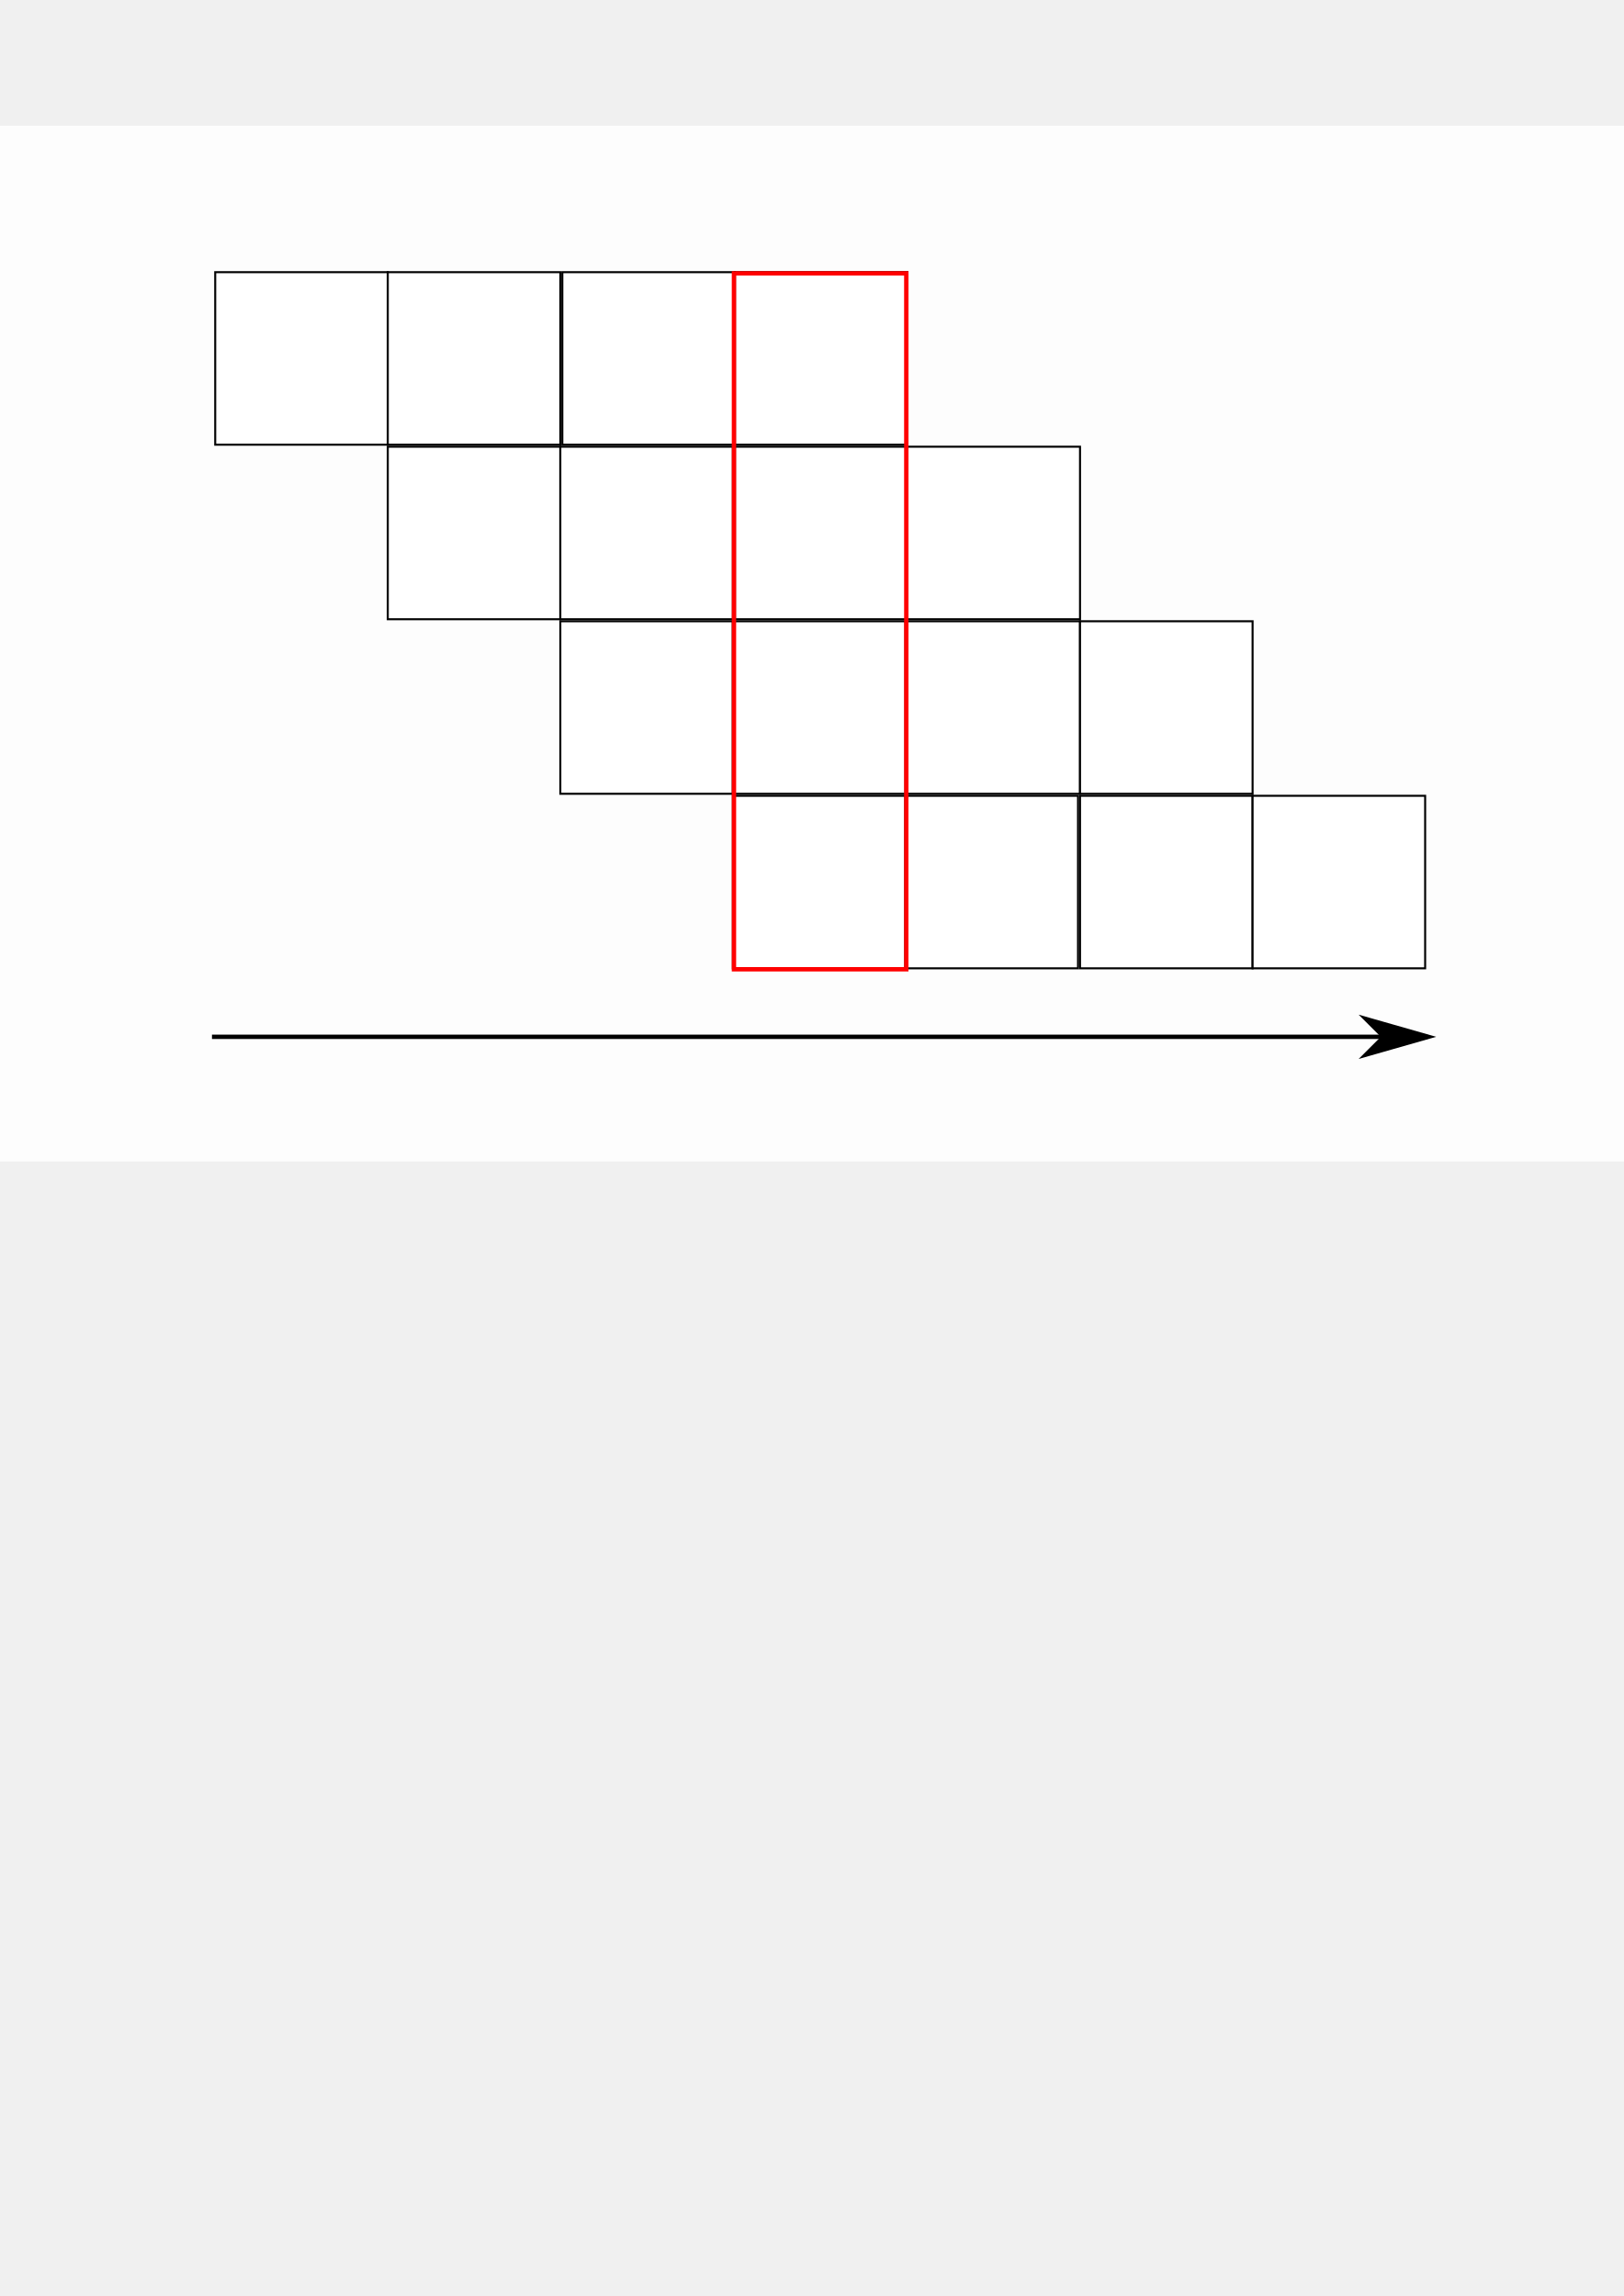
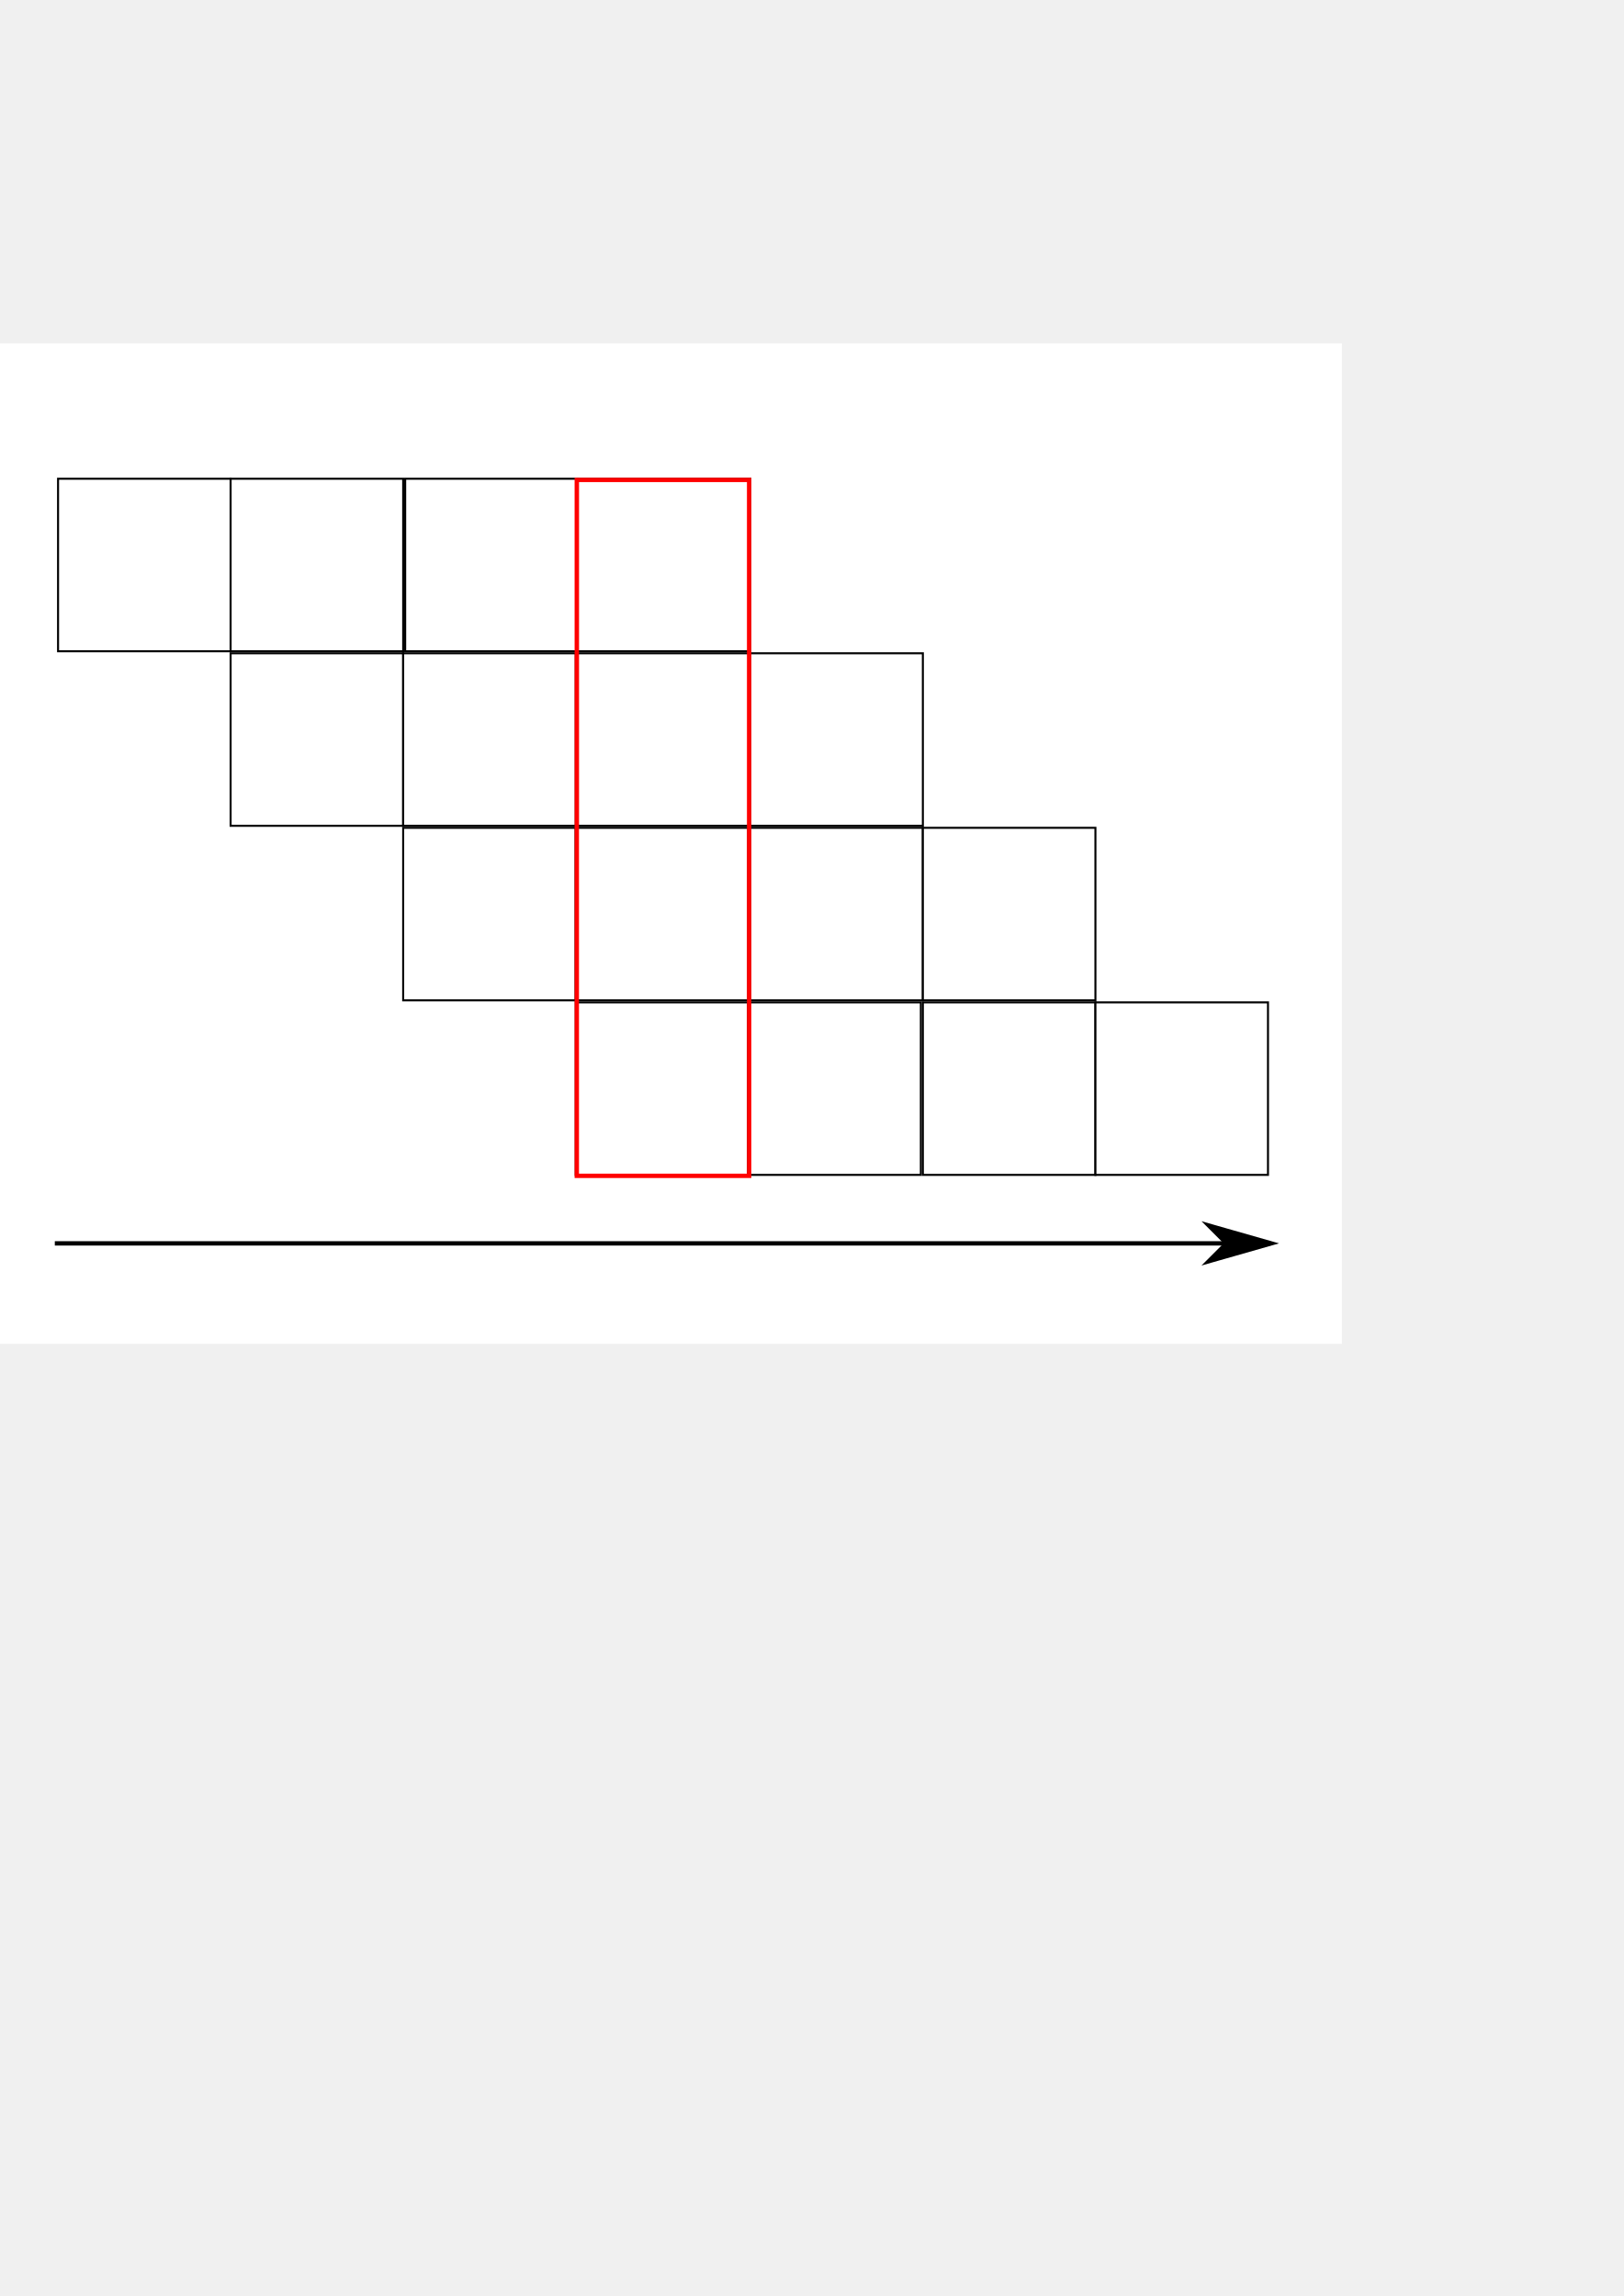
- <svg xmlns="http://www.w3.org/2000/svg" width="210mm" height="297mm" viewBox="0 0 744.094 1052.362" id="svg2" version="1.1">
-   <defs id="defs4">
-     <marker orient="auto" refY="0.0" refX="0.0" id="Arrow1Lend" style="overflow:visible;">
-       <path id="path4299" d="M 0.0,0.0 L 5.0,-5.0 L -12.5,0.0 L 5.0,5.0 L 0.0,0.0 z " style="fill-rule:evenodd;stroke:#000000;stroke-width:1pt;stroke-opacity:1;fill:#000000;fill-opacity:1" transform="scale(0.8) rotate(180) translate(12.5,0)" />
+ <svg xmlns="http://www.w3.org/2000/svg" width="210mm" height="297mm" viewBox="0 0 744.094 1052.362" id="svg4372" version="1.1">
+   <defs id="defs4374">
+     <marker orient="auto" refY="0" refX="0" id="Arrow1Lend" style="overflow:visible">
+       <path id="path4299" d="M 0,0 5,-5 -12.5,0 5,5 0,0 Z" style="fill:#000000;fill-opacity:1;fill-rule:evenodd;stroke:#000000;stroke-width:1pt;stroke-opacity:1" transform="matrix(-0.8,0,0,-0.8,-10,0)" />
    </marker>
  </defs>
  <g id="layer2">
-     <rect style="opacity:0.87;fill:#ffffff;fill-opacity:1;stroke:none;stroke-width:0.932;stroke-miterlimit:3;stroke-dasharray:none;stroke-dashoffset:0;stroke-opacity:1" id="rect4870" width="867.84" height="474.721" x="-98.571" y="57.641" />
-     <flowRoot xml:space="preserve" id="flowRoot4900" style="font-style:normal;font-weight:normal;font-size:40px;line-height:125%;font-family:sans-serif;letter-spacing:0px;word-spacing:0px;fill:#000000;fill-opacity:1;stroke:none;stroke-width:1px;stroke-linecap:butt;stroke-linejoin:miter;stroke-opacity:1" transform="translate(11.48382,-16.35517)">
-       <flowRegion id="flowRegion4902">
-         <rect id="rect4904" width="197.204" height="48.602" x="-98.571" y="155.219" />
-       </flowRegion>
-       <flowPara id="flowPara4906">Befehl 1</flowPara>
-     </flowRoot>
-     <flowRoot xml:space="preserve" id="flowRoot4900-9" style="font-style:normal;font-weight:normal;font-size:40px;line-height:125%;font-family:sans-serif;letter-spacing:0px;word-spacing:0px;fill:#000000;fill-opacity:1;stroke:none;stroke-width:1px;stroke-linecap:butt;stroke-linejoin:miter;stroke-opacity:1" transform="translate(11.48382,148.3863)">
-       <flowRegion id="flowRegion4902-1">
-         <rect id="rect4904-9" width="197.204" height="48.602" x="-98.571" y="155.219" />
-       </flowRegion>
-       <flowPara id="flowPara4906-6">Befehl 3</flowPara>
-     </flowRoot>
-     <flowRoot xml:space="preserve" id="flowRoot4900-9-9" style="font-style:normal;font-weight:normal;font-size:40px;line-height:125%;font-family:sans-serif;letter-spacing:0px;word-spacing:0px;fill:#000000;fill-opacity:1;stroke:none;stroke-width:1px;stroke-linecap:butt;stroke-linejoin:miter;stroke-opacity:1" transform="translate(11.48382,66.01555)">
-       <flowRegion id="flowRegion4902-1-9">
-         <rect id="rect4904-9-3" width="197.204" height="48.602" x="-98.571" y="155.219" />
-       </flowRegion>
-       <flowPara id="flowPara4906-6-6">Befehl 2</flowPara>
-     </flowRoot>
-     <flowRoot xml:space="preserve" id="flowRoot4900-9-0" style="font-style:normal;font-weight:normal;font-size:40px;line-height:125%;font-family:sans-serif;letter-spacing:0px;word-spacing:0px;fill:#000000;fill-opacity:1;stroke:none;stroke-width:1px;stroke-linecap:butt;stroke-linejoin:miter;stroke-opacity:1" transform="translate(11.48382,230.757)">
-       <flowRegion id="flowRegion4902-1-5">
-         <rect id="rect4904-9-0" width="197.204" height="48.602" x="-98.571" y="155.219" />
-       </flowRegion>
-       <flowPara id="flowPara4906-6-2">Befehl 4</flowPara>
-     </flowRoot>
-     <flowRoot xml:space="preserve" id="flowRoot4900-93" style="font-style:normal;font-weight:normal;font-size:40px;line-height:125%;font-family:sans-serif;letter-spacing:0px;word-spacing:0px;fill:#000000;fill-opacity:1;stroke:none;stroke-width:1px;stroke-linecap:butt;stroke-linejoin:miter;stroke-opacity:1" transform="translate(282.9124,-93.52869)">
-       <flowRegion id="flowRegion4902-5">
-         <rect id="rect4904-7" width="392.919" height="58.602" x="-98.571" y="155.219" />
-       </flowRegion>
-       <flowPara id="flowPara4906-0">Pipeline-Stufen</flowPara>
-     </flowRoot>
-     <path style="fill:none;fill-rule:evenodd;stroke:#000000;stroke-width:2;stroke-linecap:butt;stroke-linejoin:miter;stroke-miterlimit:4;stroke-dasharray:none;stroke-opacity:1;marker-end:url(#Arrow1Lend)" d="m 97.143,475.219 557.143,0" id="path4288" />
+     <rect style="display:inline;opacity:1;fill:#ffffff;fill-opacity:1;stroke:none;stroke-width:0.932;stroke-miterlimit:3;stroke-dasharray:none;stroke-dashoffset:0;stroke-opacity:1" id="rect4870" width="778.473" height="458.558" x="-163.522" y="157.369" />
  </g>
  <g id="layer1">
-     <flowRoot xml:space="preserve" id="flowRoot4269" style="fill:black;stroke:none;stroke-opacity:1;stroke-width:1px;stroke-linejoin:miter;stroke-linecap:butt;fill-opacity:1;font-family:sans-serif;font-style:normal;font-weight:normal;font-size:40px;line-height:125%;letter-spacing:0px;word-spacing:0px">
-       <flowRegion id="flowRegion4271">
-         <rect id="rect4273" width="45.714" height="45.714" x="-1493.571" y="-351.209" />
-       </flowRegion>
-       <flowPara id="flowPara4275" />
-     </flowRoot>
-     <rect style="fill:#ffffff;fill-opacity:1;stroke:#000000;stroke-width:0.921;stroke-miterlimit:3;stroke-dasharray:none;stroke-dashoffset:0;stroke-opacity:1" id="rect4138" width="79.079" height="79.079" x="98.628" y="124.748" />
-     <rect style="fill:#ffffff;fill-opacity:1;stroke:#000000;stroke-width:0.921;stroke-miterlimit:3;stroke-dasharray:none;stroke-dashoffset:0;stroke-opacity:1" id="rect4138-3" width="79.079" height="79.079" x="177.706" y="124.748" />
-     <rect style="fill:#ffffff;fill-opacity:1;stroke:#000000;stroke-width:0.921;stroke-miterlimit:3;stroke-dasharray:none;stroke-dashoffset:0;stroke-opacity:1" id="rect4138-6" width="79.079" height="79.079" x="257.706" y="124.748" />
-     <rect style="fill:#ffffff;fill-opacity:1;stroke:#000000;stroke-width:0.921;stroke-miterlimit:3;stroke-dasharray:none;stroke-dashoffset:0;stroke-opacity:1" id="rect4138-3-7" width="79.079" height="79.079" x="336.785" y="124.748" />
-     <flowRoot xml:space="preserve" id="flowRoot4277" style="font-style:normal;font-weight:normal;font-size:40px;line-height:125%;font-family:sans-serif;text-align:center;letter-spacing:0px;word-spacing:0px;writing-mode:lr-tb;text-anchor:middle;fill:#000000;fill-opacity:1;stroke:none;stroke-width:1px;stroke-linecap:butt;stroke-linejoin:miter;stroke-opacity:1" transform="translate(1606.397,506.1703)">
+     <rect style="fill:#ffffff;fill-opacity:1;stroke:#000000;stroke-width:0.921;stroke-miterlimit:3;stroke-dasharray:none;stroke-dashoffset:0;stroke-opacity:1" id="rect4138" width="79.079" height="79.079" x="26.605" y="219.425" />
+     <rect style="fill:#ffffff;fill-opacity:1;stroke:#000000;stroke-width:0.921;stroke-miterlimit:3;stroke-dasharray:none;stroke-dashoffset:0;stroke-opacity:1" id="rect4138-3" width="79.079" height="79.079" x="105.684" y="219.425" />
+     <rect style="fill:#ffffff;fill-opacity:1;stroke:#000000;stroke-width:0.921;stroke-miterlimit:3;stroke-dasharray:none;stroke-dashoffset:0;stroke-opacity:1" id="rect4138-6" width="79.079" height="79.079" x="185.684" y="219.425" />
+     <rect style="fill:#ffffff;fill-opacity:1;stroke:#000000;stroke-width:0.921;stroke-miterlimit:3;stroke-dasharray:none;stroke-dashoffset:0;stroke-opacity:1" id="rect4138-3-7" width="79.079" height="79.079" x="264.763" y="219.425" />
+     <rect style="fill:#ffffff;fill-opacity:1;stroke:#000000;stroke-width:0.921;stroke-miterlimit:3;stroke-dasharray:none;stroke-dashoffset:0;stroke-opacity:1" id="rect4138-9" width="79.079" height="79.079" x="105.684" y="299.425" />
+     <rect style="fill:#ffffff;fill-opacity:1;stroke:#000000;stroke-width:0.921;stroke-miterlimit:3;stroke-dasharray:none;stroke-dashoffset:0;stroke-opacity:1" id="rect4138-3-4" width="79.079" height="79.079" x="184.763" y="299.425" />
+     <rect style="fill:#ffffff;fill-opacity:1;stroke:#000000;stroke-width:0.921;stroke-miterlimit:3;stroke-dasharray:none;stroke-dashoffset:0;stroke-opacity:1" id="rect4138-6-3" width="79.079" height="79.079" x="264.763" y="299.425" />
+     <rect style="fill:#ffffff;fill-opacity:1;stroke:#000000;stroke-width:0.921;stroke-miterlimit:3;stroke-dasharray:none;stroke-dashoffset:0;stroke-opacity:1" id="rect4138-3-7-5" width="79.079" height="79.079" x="343.842" y="299.425" />
+     <rect style="fill:#ffffff;fill-opacity:1;stroke:#000000;stroke-width:0.921;stroke-miterlimit:3;stroke-dasharray:none;stroke-dashoffset:0;stroke-opacity:1" id="rect4138-92" width="79.079" height="79.079" x="184.763" y="379.425" />
+     <rect style="fill:#ffffff;fill-opacity:1;stroke:#000000;stroke-width:0.921;stroke-miterlimit:3;stroke-dasharray:none;stroke-dashoffset:0;stroke-opacity:1" id="rect4138-3-8" width="79.079" height="79.079" x="263.842" y="379.425" />
+     <rect style="fill:#ffffff;fill-opacity:1;stroke:#000000;stroke-width:0.921;stroke-miterlimit:3;stroke-dasharray:none;stroke-dashoffset:0;stroke-opacity:1" id="rect4138-6-8" width="79.079" height="79.079" x="343.842" y="379.425" />
+     <rect style="fill:#ffffff;fill-opacity:1;stroke:#000000;stroke-width:0.921;stroke-miterlimit:3;stroke-dasharray:none;stroke-dashoffset:0;stroke-opacity:1" id="rect4138-3-7-8" width="79.079" height="79.079" x="422.921" y="379.425" />
+     <rect style="fill:#ffffff;fill-opacity:1;stroke:#000000;stroke-width:0.921;stroke-miterlimit:3;stroke-dasharray:none;stroke-dashoffset:0;stroke-opacity:1" id="rect4138-92-0" width="79.079" height="79.079" x="263.842" y="459.425" />
+     <rect style="fill:#ffffff;fill-opacity:1;stroke:#000000;stroke-width:0.921;stroke-miterlimit:3;stroke-dasharray:none;stroke-dashoffset:0;stroke-opacity:1" id="rect4138-3-8-3" width="79.079" height="79.079" x="342.921" y="459.425" />
+     <rect style="fill:#ffffff;fill-opacity:1;stroke:#000000;stroke-width:0.921;stroke-miterlimit:3;stroke-dasharray:none;stroke-dashoffset:0;stroke-opacity:1" id="rect4138-6-8-3" width="79.079" height="79.079" x="422.921" y="459.425" />
+     <rect style="fill:#ffffff;fill-opacity:1;stroke:#000000;stroke-width:0.921;stroke-miterlimit:3;stroke-dasharray:none;stroke-dashoffset:0;stroke-opacity:1" id="rect4138-3-7-8-3" width="79.079" height="79.079" x="502" y="459.425" />
+     <rect style="fill:none;fill-opacity:1;stroke:#ff0000;stroke-width:2;stroke-miterlimit:3;stroke-dasharray:none;stroke-dashoffset:0;stroke-opacity:1" id="rect5014" width="78.976" height="318.976" x="264.326" y="219.964" />
+     <path style="display:inline;fill:none;fill-rule:evenodd;stroke:#000000;stroke-width:2;stroke-linecap:butt;stroke-linejoin:miter;stroke-miterlimit:4;stroke-dasharray:none;stroke-opacity:1;marker-end:url(#Arrow1Lend)" d="m 25.121,569.896 557.143,0" id="path4288" />
+     <flowRoot xml:space="preserve" id="flowRoot4277" style="font-style:normal;font-weight:normal;font-size:40px;line-height:125%;font-family:sans-serif;text-align:center;letter-spacing:0px;word-spacing:0px;writing-mode:lr-tb;text-anchor:middle;fill:#000000;fill-opacity:1;stroke:none;stroke-width:1px;stroke-linecap:butt;stroke-linejoin:miter;stroke-opacity:1" transform="translate(1534.374,600.8469)">
      <flowRegion id="flowRegion4279">
        <rect id="rect4281" width="80.932" height="80.932" x="-1508.571" y="-367.638" style="line-height:125%;text-align:center;writing-mode:lr-tb;text-anchor:middle" />
      </flowRegion>
      <flowPara id="flowPara4283">1</flowPara>
    </flowRoot>
-     <flowRoot xml:space="preserve" id="flowRoot4277-5" style="font-style:normal;font-weight:normal;font-size:40px;line-height:125%;font-family:sans-serif;text-align:center;letter-spacing:0px;word-spacing:0px;writing-mode:lr-tb;text-anchor:middle;fill:#000000;fill-opacity:1;stroke:none;stroke-width:1px;stroke-linecap:butt;stroke-linejoin:miter;stroke-opacity:1" transform="translate(1687.329,506.1703)">
+     <flowRoot xml:space="preserve" id="flowRoot4277-5" style="font-style:normal;font-weight:normal;font-size:40px;line-height:125%;font-family:sans-serif;text-align:center;letter-spacing:0px;word-spacing:0px;writing-mode:lr-tb;text-anchor:middle;fill:#000000;fill-opacity:1;stroke:none;stroke-width:1px;stroke-linecap:butt;stroke-linejoin:miter;stroke-opacity:1" transform="translate(1615.306,600.8469)">
      <flowRegion id="flowRegion4279-0">
        <rect id="rect4281-6" width="80.932" height="80.932" x="-1508.571" y="-367.638" style="line-height:125%;text-align:center;writing-mode:lr-tb;text-anchor:middle" />
      </flowRegion>
      <flowPara id="flowPara4283-4">2</flowPara>
    </flowRoot>
-     <flowRoot xml:space="preserve" id="flowRoot4277-6" style="font-style:normal;font-weight:normal;font-size:40px;line-height:125%;font-family:sans-serif;text-align:center;letter-spacing:0px;word-spacing:0px;writing-mode:lr-tb;text-anchor:middle;fill:#000000;fill-opacity:1;stroke:none;stroke-width:1px;stroke-linecap:butt;stroke-linejoin:miter;stroke-opacity:1" transform="translate(1768.26,506.1703)">
+     <flowRoot xml:space="preserve" id="flowRoot4277-6" style="font-style:normal;font-weight:normal;font-size:40px;line-height:125%;font-family:sans-serif;text-align:center;letter-spacing:0px;word-spacing:0px;writing-mode:lr-tb;text-anchor:middle;fill:#000000;fill-opacity:1;stroke:none;stroke-width:1px;stroke-linecap:butt;stroke-linejoin:miter;stroke-opacity:1" transform="translate(1696.238,600.8469)">
      <flowRegion id="flowRegion4279-2">
        <rect id="rect4281-5" width="80.932" height="80.932" x="-1508.571" y="-367.638" style="line-height:125%;text-align:center;writing-mode:lr-tb;text-anchor:middle" />
      </flowRegion>
      <flowPara id="flowPara4283-8">3</flowPara>
    </flowRoot>
-     <flowRoot xml:space="preserve" id="flowRoot4277-62" style="font-style:normal;font-weight:normal;font-size:40px;line-height:125%;font-family:sans-serif;text-align:center;letter-spacing:0px;word-spacing:0px;writing-mode:lr-tb;text-anchor:middle;fill:#000000;fill-opacity:1;stroke:none;stroke-width:1px;stroke-linecap:butt;stroke-linejoin:miter;stroke-opacity:1" transform="translate(1849.192,506.1703)">
+     <flowRoot xml:space="preserve" id="flowRoot4277-62" style="font-style:normal;font-weight:normal;font-size:40px;line-height:125%;font-family:sans-serif;text-align:center;letter-spacing:0px;word-spacing:0px;writing-mode:lr-tb;text-anchor:middle;fill:#000000;fill-opacity:1;stroke:none;stroke-width:1px;stroke-linecap:butt;stroke-linejoin:miter;stroke-opacity:1" transform="translate(1777.17,600.8469)">
      <flowRegion id="flowRegion4279-8">
        <rect id="rect4281-4" width="80.932" height="80.932" x="-1508.571" y="-367.638" style="line-height:125%;text-align:center;writing-mode:lr-tb;text-anchor:middle" />
      </flowRegion>
      <flowPara id="flowPara4283-7">4</flowPara>
    </flowRoot>
-     <rect style="fill:#ffffff;fill-opacity:1;stroke:#000000;stroke-width:0.921;stroke-miterlimit:3;stroke-dasharray:none;stroke-dashoffset:0;stroke-opacity:1" id="rect4138-9" width="79.079" height="79.079" x="177.706" y="204.748" />
-     <rect style="fill:#ffffff;fill-opacity:1;stroke:#000000;stroke-width:0.921;stroke-miterlimit:3;stroke-dasharray:none;stroke-dashoffset:0;stroke-opacity:1" id="rect4138-3-4" width="79.079" height="79.079" x="256.785" y="204.748" />
-     <rect style="fill:#ffffff;fill-opacity:1;stroke:#000000;stroke-width:0.921;stroke-miterlimit:3;stroke-dasharray:none;stroke-dashoffset:0;stroke-opacity:1" id="rect4138-6-3" width="79.079" height="79.079" x="336.785" y="204.748" />
-     <rect style="fill:#ffffff;fill-opacity:1;stroke:#000000;stroke-width:0.921;stroke-miterlimit:3;stroke-dasharray:none;stroke-dashoffset:0;stroke-opacity:1" id="rect4138-3-7-5" width="79.079" height="79.079" x="415.864" y="204.748" />
-     <flowRoot xml:space="preserve" id="flowRoot4277-1" style="font-style:normal;font-weight:normal;font-size:40px;line-height:125%;font-family:sans-serif;text-align:center;letter-spacing:0px;word-spacing:0px;writing-mode:lr-tb;text-anchor:middle;fill:#000000;fill-opacity:1;stroke:none;stroke-width:1px;stroke-linecap:butt;stroke-linejoin:miter;stroke-opacity:1" transform="translate(1685.475,586.1703)">
+     <flowRoot xml:space="preserve" id="flowRoot4277-1" style="font-style:normal;font-weight:normal;font-size:40px;line-height:125%;font-family:sans-serif;text-align:center;letter-spacing:0px;word-spacing:0px;writing-mode:lr-tb;text-anchor:middle;fill:#000000;fill-opacity:1;stroke:none;stroke-width:1px;stroke-linecap:butt;stroke-linejoin:miter;stroke-opacity:1" transform="translate(1613.453,680.8469)">
      <flowRegion id="flowRegion4279-7">
        <rect id="rect4281-43" width="80.932" height="80.932" x="-1508.571" y="-367.638" style="line-height:125%;text-align:center;writing-mode:lr-tb;text-anchor:middle" />
      </flowRegion>
      <flowPara id="flowPara4283-1">1</flowPara>
    </flowRoot>
-     <flowRoot xml:space="preserve" id="flowRoot4277-5-4" style="font-style:normal;font-weight:normal;font-size:40px;line-height:125%;font-family:sans-serif;text-align:center;letter-spacing:0px;word-spacing:0px;writing-mode:lr-tb;text-anchor:middle;fill:#000000;fill-opacity:1;stroke:none;stroke-width:1px;stroke-linecap:butt;stroke-linejoin:miter;stroke-opacity:1" transform="translate(1766.407,586.1703)">
+     <flowRoot xml:space="preserve" id="flowRoot4277-5-4" style="font-style:normal;font-weight:normal;font-size:40px;line-height:125%;font-family:sans-serif;text-align:center;letter-spacing:0px;word-spacing:0px;writing-mode:lr-tb;text-anchor:middle;fill:#000000;fill-opacity:1;stroke:none;stroke-width:1px;stroke-linecap:butt;stroke-linejoin:miter;stroke-opacity:1" transform="translate(1694.385,680.8469)">
      <flowRegion id="flowRegion4279-0-6">
        <rect id="rect4281-6-9" width="80.932" height="80.932" x="-1508.571" y="-367.638" style="line-height:125%;text-align:center;writing-mode:lr-tb;text-anchor:middle" />
      </flowRegion>
      <flowPara id="flowPara4283-4-4">2</flowPara>
    </flowRoot>
-     <flowRoot xml:space="preserve" id="flowRoot4277-6-2" style="font-style:normal;font-weight:normal;font-size:40px;line-height:125%;font-family:sans-serif;text-align:center;letter-spacing:0px;word-spacing:0px;writing-mode:lr-tb;text-anchor:middle;fill:#000000;fill-opacity:1;stroke:none;stroke-width:1px;stroke-linecap:butt;stroke-linejoin:miter;stroke-opacity:1" transform="translate(1847.339,586.1703)">
+     <flowRoot xml:space="preserve" id="flowRoot4277-6-2" style="font-style:normal;font-weight:normal;font-size:40px;line-height:125%;font-family:sans-serif;text-align:center;letter-spacing:0px;word-spacing:0px;writing-mode:lr-tb;text-anchor:middle;fill:#000000;fill-opacity:1;stroke:none;stroke-width:1px;stroke-linecap:butt;stroke-linejoin:miter;stroke-opacity:1" transform="translate(1775.317,680.8469)">
      <flowRegion id="flowRegion4279-2-2">
        <rect id="rect4281-5-6" width="80.932" height="80.932" x="-1508.571" y="-367.638" style="line-height:125%;text-align:center;writing-mode:lr-tb;text-anchor:middle" />
      </flowRegion>
      <flowPara id="flowPara4283-8-4">3</flowPara>
    </flowRoot>
-     <flowRoot xml:space="preserve" id="flowRoot4277-62-1" style="font-style:normal;font-weight:normal;font-size:40px;line-height:125%;font-family:sans-serif;text-align:center;letter-spacing:0px;word-spacing:0px;writing-mode:lr-tb;text-anchor:middle;fill:#000000;fill-opacity:1;stroke:none;stroke-width:1px;stroke-linecap:butt;stroke-linejoin:miter;stroke-opacity:1" transform="translate(1928.271,586.1703)">
+     <flowRoot xml:space="preserve" id="flowRoot4277-62-1" style="font-style:normal;font-weight:normal;font-size:40px;line-height:125%;font-family:sans-serif;text-align:center;letter-spacing:0px;word-spacing:0px;writing-mode:lr-tb;text-anchor:middle;fill:#000000;fill-opacity:1;stroke:none;stroke-width:1px;stroke-linecap:butt;stroke-linejoin:miter;stroke-opacity:1" transform="translate(1856.249,680.8469)">
      <flowRegion id="flowRegion4279-8-2">
        <rect id="rect4281-4-8" width="80.932" height="80.932" x="-1508.571" y="-367.638" style="line-height:125%;text-align:center;writing-mode:lr-tb;text-anchor:middle" />
      </flowRegion>
      <flowPara id="flowPara4283-7-8">4</flowPara>
    </flowRoot>
-     <rect style="fill:#ffffff;fill-opacity:1;stroke:#000000;stroke-width:0.921;stroke-miterlimit:3;stroke-dasharray:none;stroke-dashoffset:0;stroke-opacity:1" id="rect4138-92" width="79.079" height="79.079" x="256.785" y="284.748" />
-     <rect style="fill:#ffffff;fill-opacity:1;stroke:#000000;stroke-width:0.921;stroke-miterlimit:3;stroke-dasharray:none;stroke-dashoffset:0;stroke-opacity:1" id="rect4138-3-8" width="79.079" height="79.079" x="335.864" y="284.748" />
-     <rect style="fill:#ffffff;fill-opacity:1;stroke:#000000;stroke-width:0.921;stroke-miterlimit:3;stroke-dasharray:none;stroke-dashoffset:0;stroke-opacity:1" id="rect4138-6-8" width="79.079" height="79.079" x="415.864" y="284.748" />
-     <rect style="fill:#ffffff;fill-opacity:1;stroke:#000000;stroke-width:0.921;stroke-miterlimit:3;stroke-dasharray:none;stroke-dashoffset:0;stroke-opacity:1" id="rect4138-3-7-8" width="79.079" height="79.079" x="494.943" y="284.748" />
-     <flowRoot xml:space="preserve" id="flowRoot4277-68" style="font-style:normal;font-weight:normal;font-size:40px;line-height:125%;font-family:sans-serif;text-align:center;letter-spacing:0px;word-spacing:0px;writing-mode:lr-tb;text-anchor:middle;fill:#000000;fill-opacity:1;stroke:none;stroke-width:1px;stroke-linecap:butt;stroke-linejoin:miter;stroke-opacity:1" transform="translate(1764.554,666.1703)">
+     <flowRoot xml:space="preserve" id="flowRoot4277-68" style="font-style:normal;font-weight:normal;font-size:40px;line-height:125%;font-family:sans-serif;text-align:center;letter-spacing:0px;word-spacing:0px;writing-mode:lr-tb;text-anchor:middle;fill:#000000;fill-opacity:1;stroke:none;stroke-width:1px;stroke-linecap:butt;stroke-linejoin:miter;stroke-opacity:1" transform="translate(1692.532,760.8469)">
      <flowRegion id="flowRegion4279-3">
        <rect id="rect4281-8" width="80.932" height="80.932" x="-1508.571" y="-367.638" style="line-height:125%;text-align:center;writing-mode:lr-tb;text-anchor:middle" />
      </flowRegion>
      <flowPara id="flowPara4283-3">1</flowPara>
    </flowRoot>
-     <flowRoot xml:space="preserve" id="flowRoot4277-5-3" style="font-style:normal;font-weight:normal;font-size:40px;line-height:125%;font-family:sans-serif;text-align:center;letter-spacing:0px;word-spacing:0px;writing-mode:lr-tb;text-anchor:middle;fill:#000000;fill-opacity:1;stroke:none;stroke-width:1px;stroke-linecap:butt;stroke-linejoin:miter;stroke-opacity:1" transform="translate(1845.486,666.1703)">
+     <flowRoot xml:space="preserve" id="flowRoot4277-5-3" style="font-style:normal;font-weight:normal;font-size:40px;line-height:125%;font-family:sans-serif;text-align:center;letter-spacing:0px;word-spacing:0px;writing-mode:lr-tb;text-anchor:middle;fill:#000000;fill-opacity:1;stroke:none;stroke-width:1px;stroke-linecap:butt;stroke-linejoin:miter;stroke-opacity:1" transform="translate(1773.464,760.8469)">
      <flowRegion id="flowRegion4279-0-3">
        <rect id="rect4281-6-8" width="80.932" height="80.932" x="-1508.571" y="-367.638" style="line-height:125%;text-align:center;writing-mode:lr-tb;text-anchor:middle" />
      </flowRegion>
      <flowPara id="flowPara4283-4-0">2</flowPara>
    </flowRoot>
-     <flowRoot xml:space="preserve" id="flowRoot4277-6-4" style="font-style:normal;font-weight:normal;font-size:40px;line-height:125%;font-family:sans-serif;text-align:center;letter-spacing:0px;word-spacing:0px;writing-mode:lr-tb;text-anchor:middle;fill:#000000;fill-opacity:1;stroke:none;stroke-width:1px;stroke-linecap:butt;stroke-linejoin:miter;stroke-opacity:1" transform="translate(1926.418,666.1703)">
+     <flowRoot xml:space="preserve" id="flowRoot4277-6-4" style="font-style:normal;font-weight:normal;font-size:40px;line-height:125%;font-family:sans-serif;text-align:center;letter-spacing:0px;word-spacing:0px;writing-mode:lr-tb;text-anchor:middle;fill:#000000;fill-opacity:1;stroke:none;stroke-width:1px;stroke-linecap:butt;stroke-linejoin:miter;stroke-opacity:1" transform="translate(1854.396,760.8469)">
      <flowRegion id="flowRegion4279-2-7">
        <rect id="rect4281-5-68" width="80.932" height="80.932" x="-1508.571" y="-367.638" style="line-height:125%;text-align:center;writing-mode:lr-tb;text-anchor:middle" />
      </flowRegion>
      <flowPara id="flowPara4283-8-9">3</flowPara>
    </flowRoot>
-     <flowRoot xml:space="preserve" id="flowRoot4277-62-0" style="font-style:normal;font-weight:normal;font-size:40px;line-height:125%;font-family:sans-serif;text-align:center;letter-spacing:0px;word-spacing:0px;writing-mode:lr-tb;text-anchor:middle;fill:#000000;fill-opacity:1;stroke:none;stroke-width:1px;stroke-linecap:butt;stroke-linejoin:miter;stroke-opacity:1" transform="translate(2007.35,666.1703)">
+     <flowRoot xml:space="preserve" id="flowRoot4277-62-0" style="font-style:normal;font-weight:normal;font-size:40px;line-height:125%;font-family:sans-serif;text-align:center;letter-spacing:0px;word-spacing:0px;writing-mode:lr-tb;text-anchor:middle;fill:#000000;fill-opacity:1;stroke:none;stroke-width:1px;stroke-linecap:butt;stroke-linejoin:miter;stroke-opacity:1" transform="translate(1935.328,760.8469)">
      <flowRegion id="flowRegion4279-8-6">
        <rect id="rect4281-4-87" width="80.932" height="80.932" x="-1508.571" y="-367.638" style="line-height:125%;text-align:center;writing-mode:lr-tb;text-anchor:middle" />
      </flowRegion>
      <flowPara id="flowPara4283-7-9">4</flowPara>
    </flowRoot>
-     <rect style="fill:#ffffff;fill-opacity:1;stroke:#000000;stroke-width:0.921;stroke-miterlimit:3;stroke-dasharray:none;stroke-dashoffset:0;stroke-opacity:1" id="rect4138-92-0" width="79.079" height="79.079" x="335.864" y="364.748" />
-     <rect style="fill:#ffffff;fill-opacity:1;stroke:#000000;stroke-width:0.921;stroke-miterlimit:3;stroke-dasharray:none;stroke-dashoffset:0;stroke-opacity:1" id="rect4138-3-8-3" width="79.079" height="79.079" x="414.943" y="364.748" />
-     <rect style="fill:#ffffff;fill-opacity:1;stroke:#000000;stroke-width:0.921;stroke-miterlimit:3;stroke-dasharray:none;stroke-dashoffset:0;stroke-opacity:1" id="rect4138-6-8-3" width="79.079" height="79.079" x="494.943" y="364.748" />
-     <rect style="fill:#ffffff;fill-opacity:1;stroke:#000000;stroke-width:0.921;stroke-miterlimit:3;stroke-dasharray:none;stroke-dashoffset:0;stroke-opacity:1" id="rect4138-3-7-8-3" width="79.079" height="79.079" x="574.022" y="364.748" />
-     <flowRoot xml:space="preserve" id="flowRoot4277-68-7" style="font-style:normal;font-weight:normal;font-size:40px;line-height:125%;font-family:sans-serif;text-align:center;letter-spacing:0px;word-spacing:0px;writing-mode:lr-tb;text-anchor:middle;fill:#000000;fill-opacity:1;stroke:none;stroke-width:1px;stroke-linecap:butt;stroke-linejoin:miter;stroke-opacity:1" transform="translate(1843.633,746.1703)">
+     <flowRoot xml:space="preserve" id="flowRoot4277-68-7" style="font-style:normal;font-weight:normal;font-size:40px;line-height:125%;font-family:sans-serif;text-align:center;letter-spacing:0px;word-spacing:0px;writing-mode:lr-tb;text-anchor:middle;fill:#000000;fill-opacity:1;stroke:none;stroke-width:1px;stroke-linecap:butt;stroke-linejoin:miter;stroke-opacity:1" transform="translate(1771.611,840.8469)">
      <flowRegion id="flowRegion4279-3-3">
        <rect id="rect4281-8-2" width="80.932" height="80.932" x="-1508.571" y="-367.638" style="line-height:125%;text-align:center;writing-mode:lr-tb;text-anchor:middle" />
      </flowRegion>
      <flowPara id="flowPara4283-3-6">1</flowPara>
    </flowRoot>
-     <flowRoot xml:space="preserve" id="flowRoot4277-5-3-5" style="font-style:normal;font-weight:normal;font-size:40px;line-height:125%;font-family:sans-serif;text-align:center;letter-spacing:0px;word-spacing:0px;writing-mode:lr-tb;text-anchor:middle;fill:#000000;fill-opacity:1;stroke:none;stroke-width:1px;stroke-linecap:butt;stroke-linejoin:miter;stroke-opacity:1" transform="translate(1924.565,746.1703)">
+     <flowRoot xml:space="preserve" id="flowRoot4277-5-3-5" style="font-style:normal;font-weight:normal;font-size:40px;line-height:125%;font-family:sans-serif;text-align:center;letter-spacing:0px;word-spacing:0px;writing-mode:lr-tb;text-anchor:middle;fill:#000000;fill-opacity:1;stroke:none;stroke-width:1px;stroke-linecap:butt;stroke-linejoin:miter;stroke-opacity:1" transform="translate(1852.543,840.8469)">
      <flowRegion id="flowRegion4279-0-3-2">
        <rect id="rect4281-6-8-6" width="80.932" height="80.932" x="-1508.571" y="-367.638" style="line-height:125%;text-align:center;writing-mode:lr-tb;text-anchor:middle" />
      </flowRegion>
      <flowPara id="flowPara4283-4-0-5">2</flowPara>
    </flowRoot>
-     <flowRoot xml:space="preserve" id="flowRoot4277-6-4-8" style="font-style:normal;font-weight:normal;font-size:40px;line-height:125%;font-family:sans-serif;text-align:center;letter-spacing:0px;word-spacing:0px;writing-mode:lr-tb;text-anchor:middle;fill:#000000;fill-opacity:1;stroke:none;stroke-width:1px;stroke-linecap:butt;stroke-linejoin:miter;stroke-opacity:1" transform="translate(2005.497,746.1703)">
+     <flowRoot xml:space="preserve" id="flowRoot4277-6-4-8" style="font-style:normal;font-weight:normal;font-size:40px;line-height:125%;font-family:sans-serif;text-align:center;letter-spacing:0px;word-spacing:0px;writing-mode:lr-tb;text-anchor:middle;fill:#000000;fill-opacity:1;stroke:none;stroke-width:1px;stroke-linecap:butt;stroke-linejoin:miter;stroke-opacity:1" transform="translate(1933.475,840.8469)">
      <flowRegion id="flowRegion4279-2-7-7">
        <rect id="rect4281-5-68-9" width="80.932" height="80.932" x="-1508.571" y="-367.638" style="line-height:125%;text-align:center;writing-mode:lr-tb;text-anchor:middle" />
      </flowRegion>
      <flowPara id="flowPara4283-8-9-6">3</flowPara>
    </flowRoot>
-     <flowRoot xml:space="preserve" id="flowRoot4277-62-0-0" style="font-style:normal;font-weight:normal;font-size:40px;line-height:125%;font-family:sans-serif;text-align:center;letter-spacing:0px;word-spacing:0px;writing-mode:lr-tb;text-anchor:middle;fill:#000000;fill-opacity:1;stroke:none;stroke-width:1px;stroke-linecap:butt;stroke-linejoin:miter;stroke-opacity:1" transform="translate(2086.429,746.1703)">
+     <flowRoot xml:space="preserve" id="flowRoot4277-62-0-0" style="font-style:normal;font-weight:normal;font-size:40px;line-height:125%;font-family:sans-serif;text-align:center;letter-spacing:0px;word-spacing:0px;writing-mode:lr-tb;text-anchor:middle;fill:#000000;fill-opacity:1;stroke:none;stroke-width:1px;stroke-linecap:butt;stroke-linejoin:miter;stroke-opacity:1" transform="translate(2014.407,840.8469)">
      <flowRegion id="flowRegion4279-8-6-4">
        <rect id="rect4281-4-87-1" width="80.932" height="80.932" x="-1508.571" y="-367.638" style="line-height:125%;text-align:center;writing-mode:lr-tb;text-anchor:middle" />
      </flowRegion>
      <flowPara id="flowPara4283-7-9-0">4</flowPara>
    </flowRoot>
-     <rect style="fill:none;fill-opacity:1;stroke:#ff0000;stroke-width:2;stroke-miterlimit:3;stroke-dasharray:none;stroke-dashoffset:0;stroke-opacity:1" id="rect5014" width="78.976" height="318.976" x="336.348" y="125.287" />
-     <flowRoot xml:space="preserve" id="flowRoot4277-6-4-7" style="font-style:normal;font-weight:normal;font-size:40px;line-height:125%;font-family:sans-serif;text-align:center;letter-spacing:0px;word-spacing:0px;writing-mode:lr-tb;text-anchor:middle;fill:#000000;fill-opacity:1;stroke:none;stroke-width:1px;stroke-linecap:butt;stroke-linejoin:miter;stroke-opacity:1" transform="translate(2075.091,844.1258)">
+     <flowRoot xml:space="preserve" id="flowRoot4900" style="font-style:normal;font-weight:normal;font-size:40px;line-height:125%;font-family:sans-serif;text-align:center;letter-spacing:0px;word-spacing:0px;writing-mode:lr-tb;text-anchor:middle;display:inline;fill:#000000;fill-opacity:1;stroke:none;stroke-width:1px;stroke-linecap:butt;stroke-linejoin:miter;stroke-opacity:1" transform="translate(-73.56871,77.3113)">
+       <flowRegion id="flowRegion4902">
+         <rect id="rect4904" width="197.204" height="48.602" x="-98.571" y="155.219" style="line-height:125%;text-align:center;writing-mode:lr-tb;text-anchor:middle" />
+       </flowRegion>
+       <flowPara id="flowPara4906">Befehl 1</flowPara>
+     </flowRoot>
+     <flowRoot xml:space="preserve" id="flowRoot4900-9" style="font-style:normal;font-weight:normal;font-size:40px;line-height:125%;font-family:sans-serif;text-align:center;letter-spacing:0px;word-spacing:0px;writing-mode:lr-tb;text-anchor:middle;display:inline;fill:#000000;fill-opacity:1;stroke:none;stroke-width:1px;stroke-linecap:butt;stroke-linejoin:miter;stroke-opacity:1" transform="translate(-73.56871,242.0528)">
+       <flowRegion id="flowRegion4902-1">
+         <rect id="rect4904-9" width="197.204" height="48.602" x="-98.571" y="155.219" style="line-height:125%;text-align:center;writing-mode:lr-tb;text-anchor:middle" />
+       </flowRegion>
+       <flowPara id="flowPara4906-6">Befehl 3</flowPara>
+     </flowRoot>
+     <flowRoot xml:space="preserve" id="flowRoot4900-9-9" style="font-style:normal;font-weight:normal;font-size:40px;line-height:125%;font-family:sans-serif;text-align:center;letter-spacing:0px;word-spacing:0px;writing-mode:lr-tb;text-anchor:middle;display:inline;fill:#000000;fill-opacity:1;stroke:none;stroke-width:1px;stroke-linecap:butt;stroke-linejoin:miter;stroke-opacity:1" transform="translate(-73.56871,159.682)">
+       <flowRegion id="flowRegion4902-1-9">
+         <rect id="rect4904-9-3" width="197.204" height="48.602" x="-98.571" y="155.219" style="line-height:125%;text-align:center;writing-mode:lr-tb;text-anchor:middle" />
+       </flowRegion>
+       <flowPara id="flowPara4906-6-6">Befehl 2</flowPara>
+     </flowRoot>
+     <flowRoot xml:space="preserve" id="flowRoot4900-9-0" style="font-style:normal;font-weight:normal;font-size:40px;line-height:125%;font-family:sans-serif;text-align:center;letter-spacing:0px;word-spacing:0px;writing-mode:lr-tb;text-anchor:middle;display:inline;fill:#000000;fill-opacity:1;stroke:none;stroke-width:1px;stroke-linecap:butt;stroke-linejoin:miter;stroke-opacity:1" transform="translate(-73.56871,324.4235)">
+       <flowRegion id="flowRegion4902-1-5">
+         <rect id="rect4904-9-0" width="197.204" height="48.602" x="-98.571" y="155.219" style="line-height:125%;text-align:center;writing-mode:lr-tb;text-anchor:middle" />
+       </flowRegion>
+       <flowPara id="flowPara4906-6-2">Befehl 4</flowPara>
+     </flowRoot>
+     <flowRoot xml:space="preserve" id="flowRoot4900-93" style="font-style:normal;font-weight:normal;font-size:40px;line-height:125%;font-family:sans-serif;text-align:center;letter-spacing:0px;word-spacing:0px;writing-mode:lr-tb;text-anchor:middle;display:inline;fill:#000000;fill-opacity:1;stroke:none;stroke-width:1px;stroke-linecap:butt;stroke-linejoin:miter;stroke-opacity:1" transform="translate(172.8903,1.147938)">
+       <flowRegion id="flowRegion4902-5">
+         <rect id="rect4904-7" width="392.919" height="58.602" x="-98.571" y="155.219" style="line-height:125%;text-align:center;writing-mode:lr-tb;text-anchor:middle" />
+       </flowRegion>
+       <flowPara id="flowPara4906-0">Pipeline-Stufen</flowPara>
+     </flowRoot>
+     <flowRoot xml:space="preserve" id="flowRoot4277-6-4-7" style="font-style:normal;font-weight:normal;font-size:40px;line-height:125%;font-family:sans-serif;text-align:center;letter-spacing:0px;word-spacing:0px;writing-mode:lr-tb;text-anchor:middle;fill:#000000;fill-opacity:1;stroke:none;stroke-width:1px;stroke-linecap:butt;stroke-linejoin:miter;stroke-opacity:1" transform="translate(2007.109,947.8938)">
      <flowRegion id="flowRegion4279-2-7-8">
        <rect id="rect4281-5-68-2" width="80.932" height="80.932" x="-1508.571" y="-367.638" style="line-height:125%;text-align:center;writing-mode:lr-tb;text-anchor:middle" />
      </flowRegion>
      <flowPara id="flowPara4680">t</flowPara>
    </flowRoot>
  </g>
</svg>
